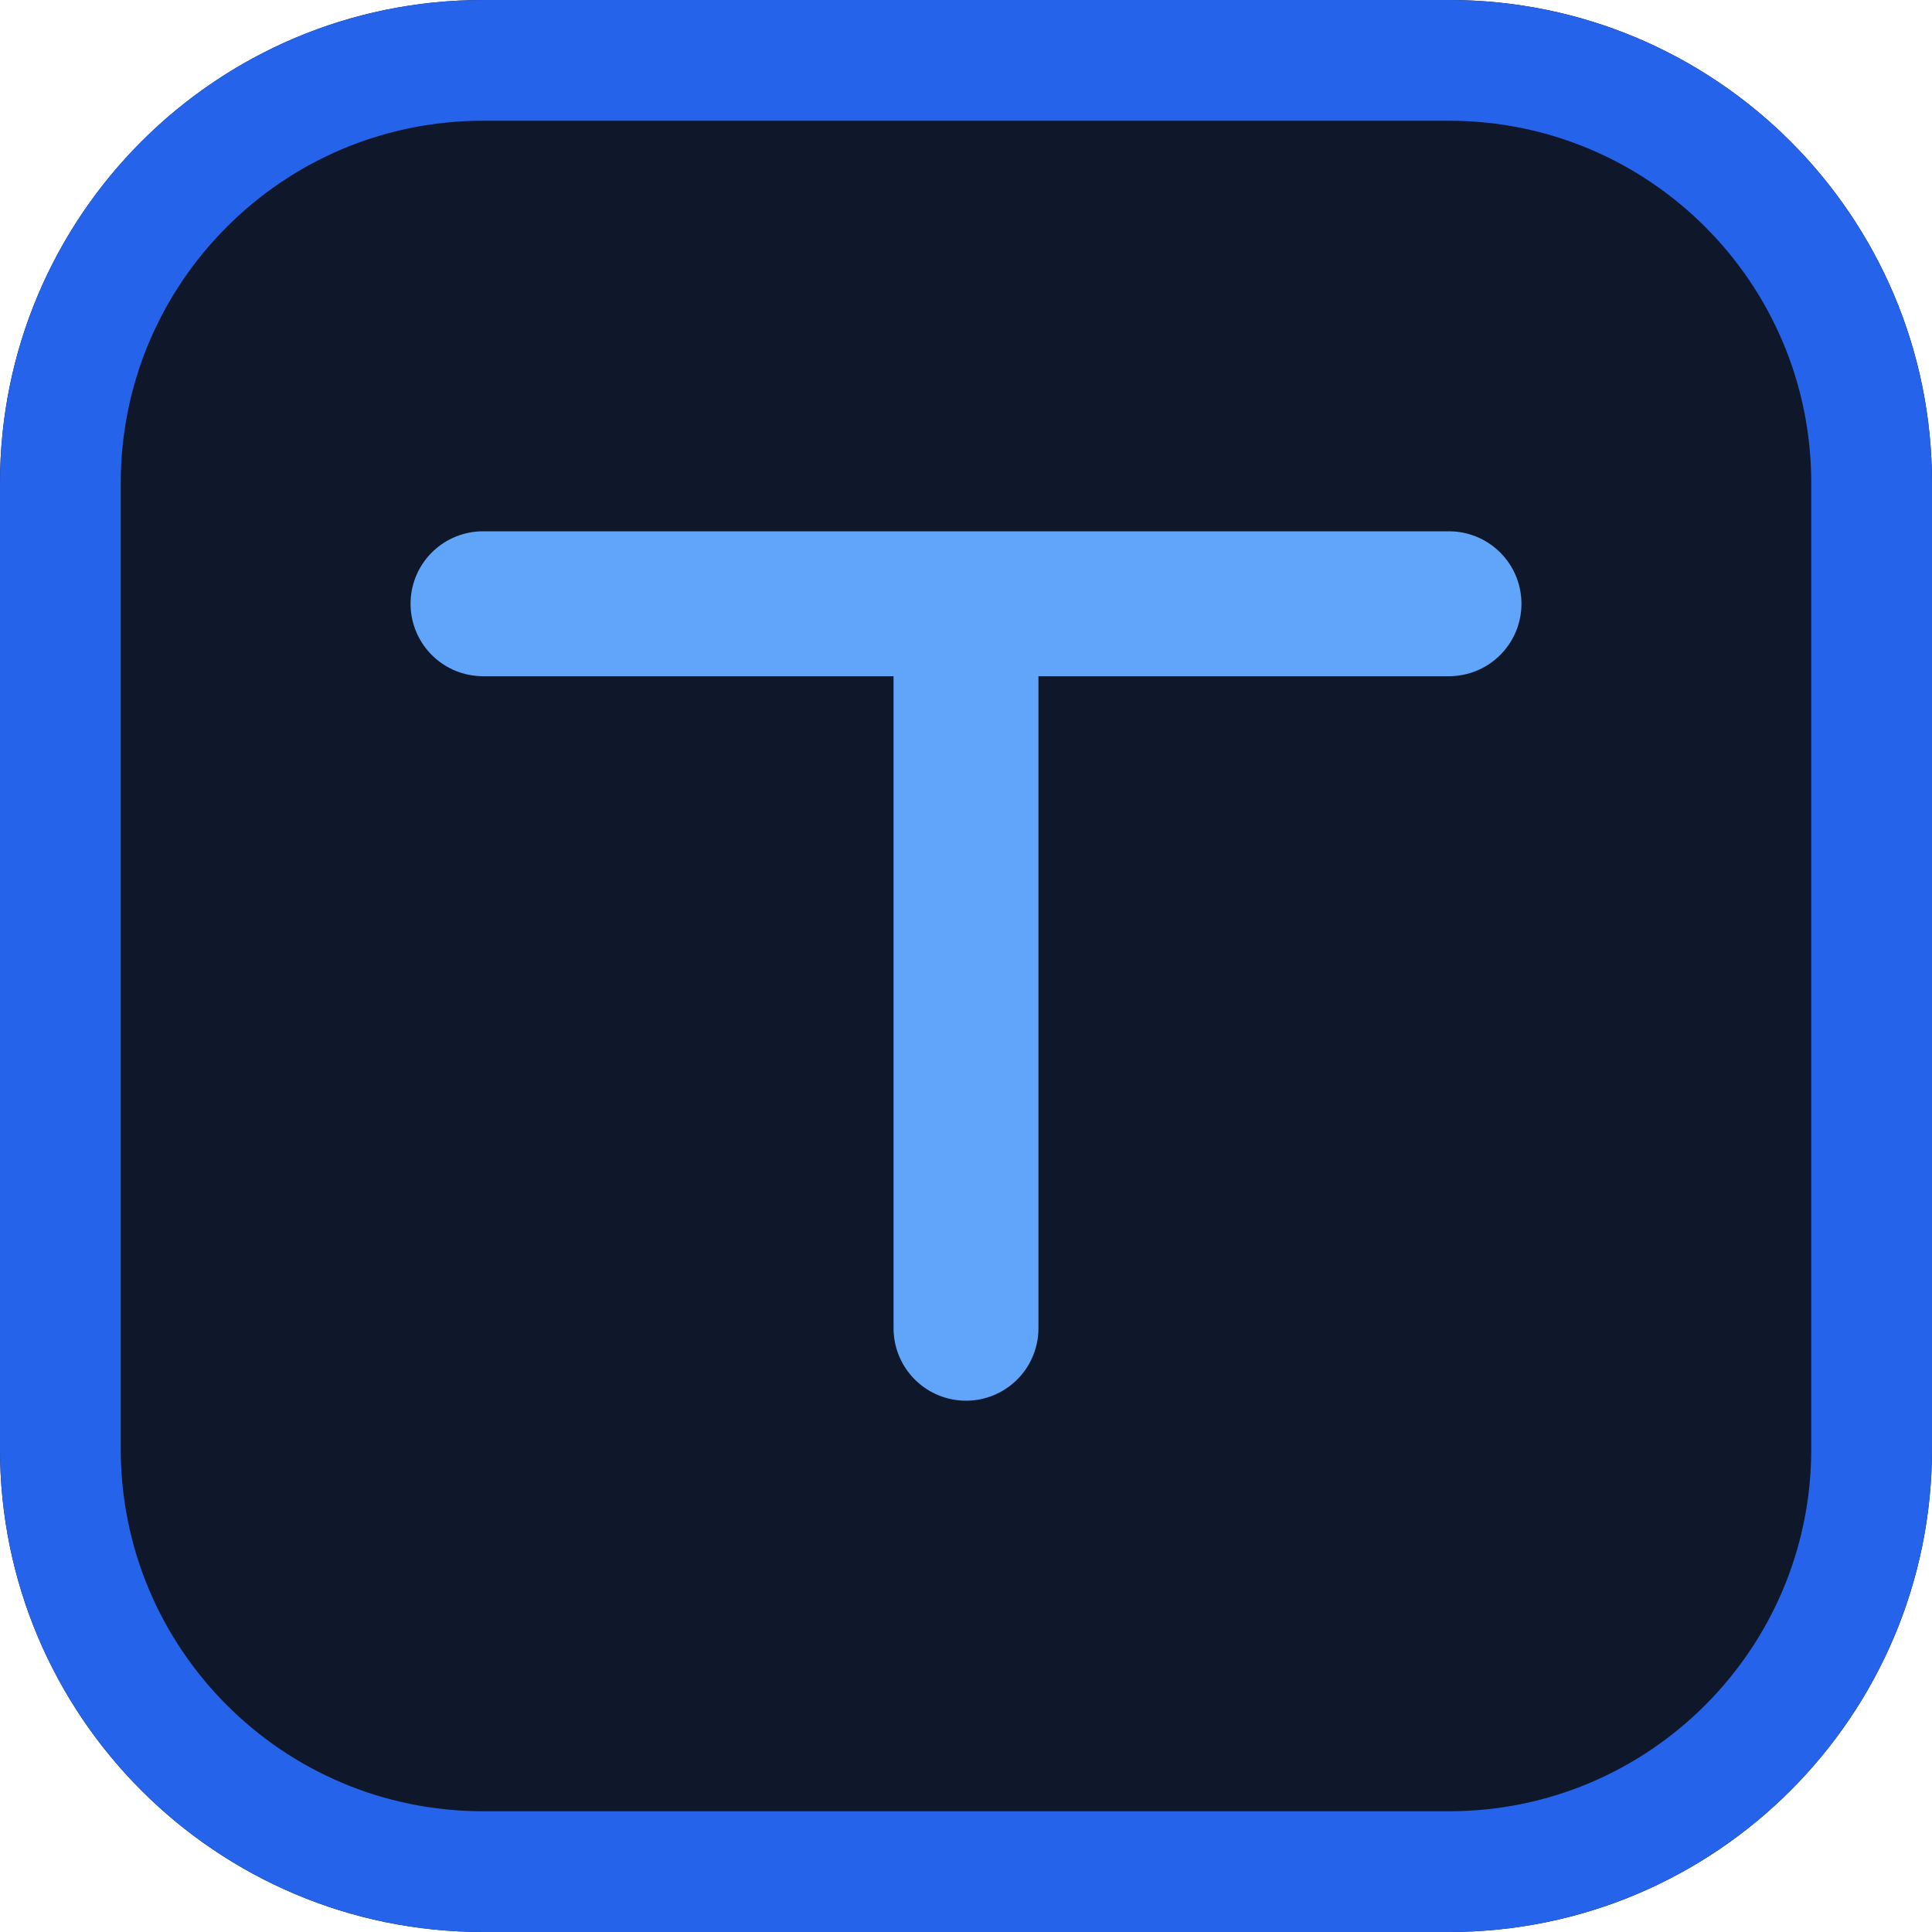
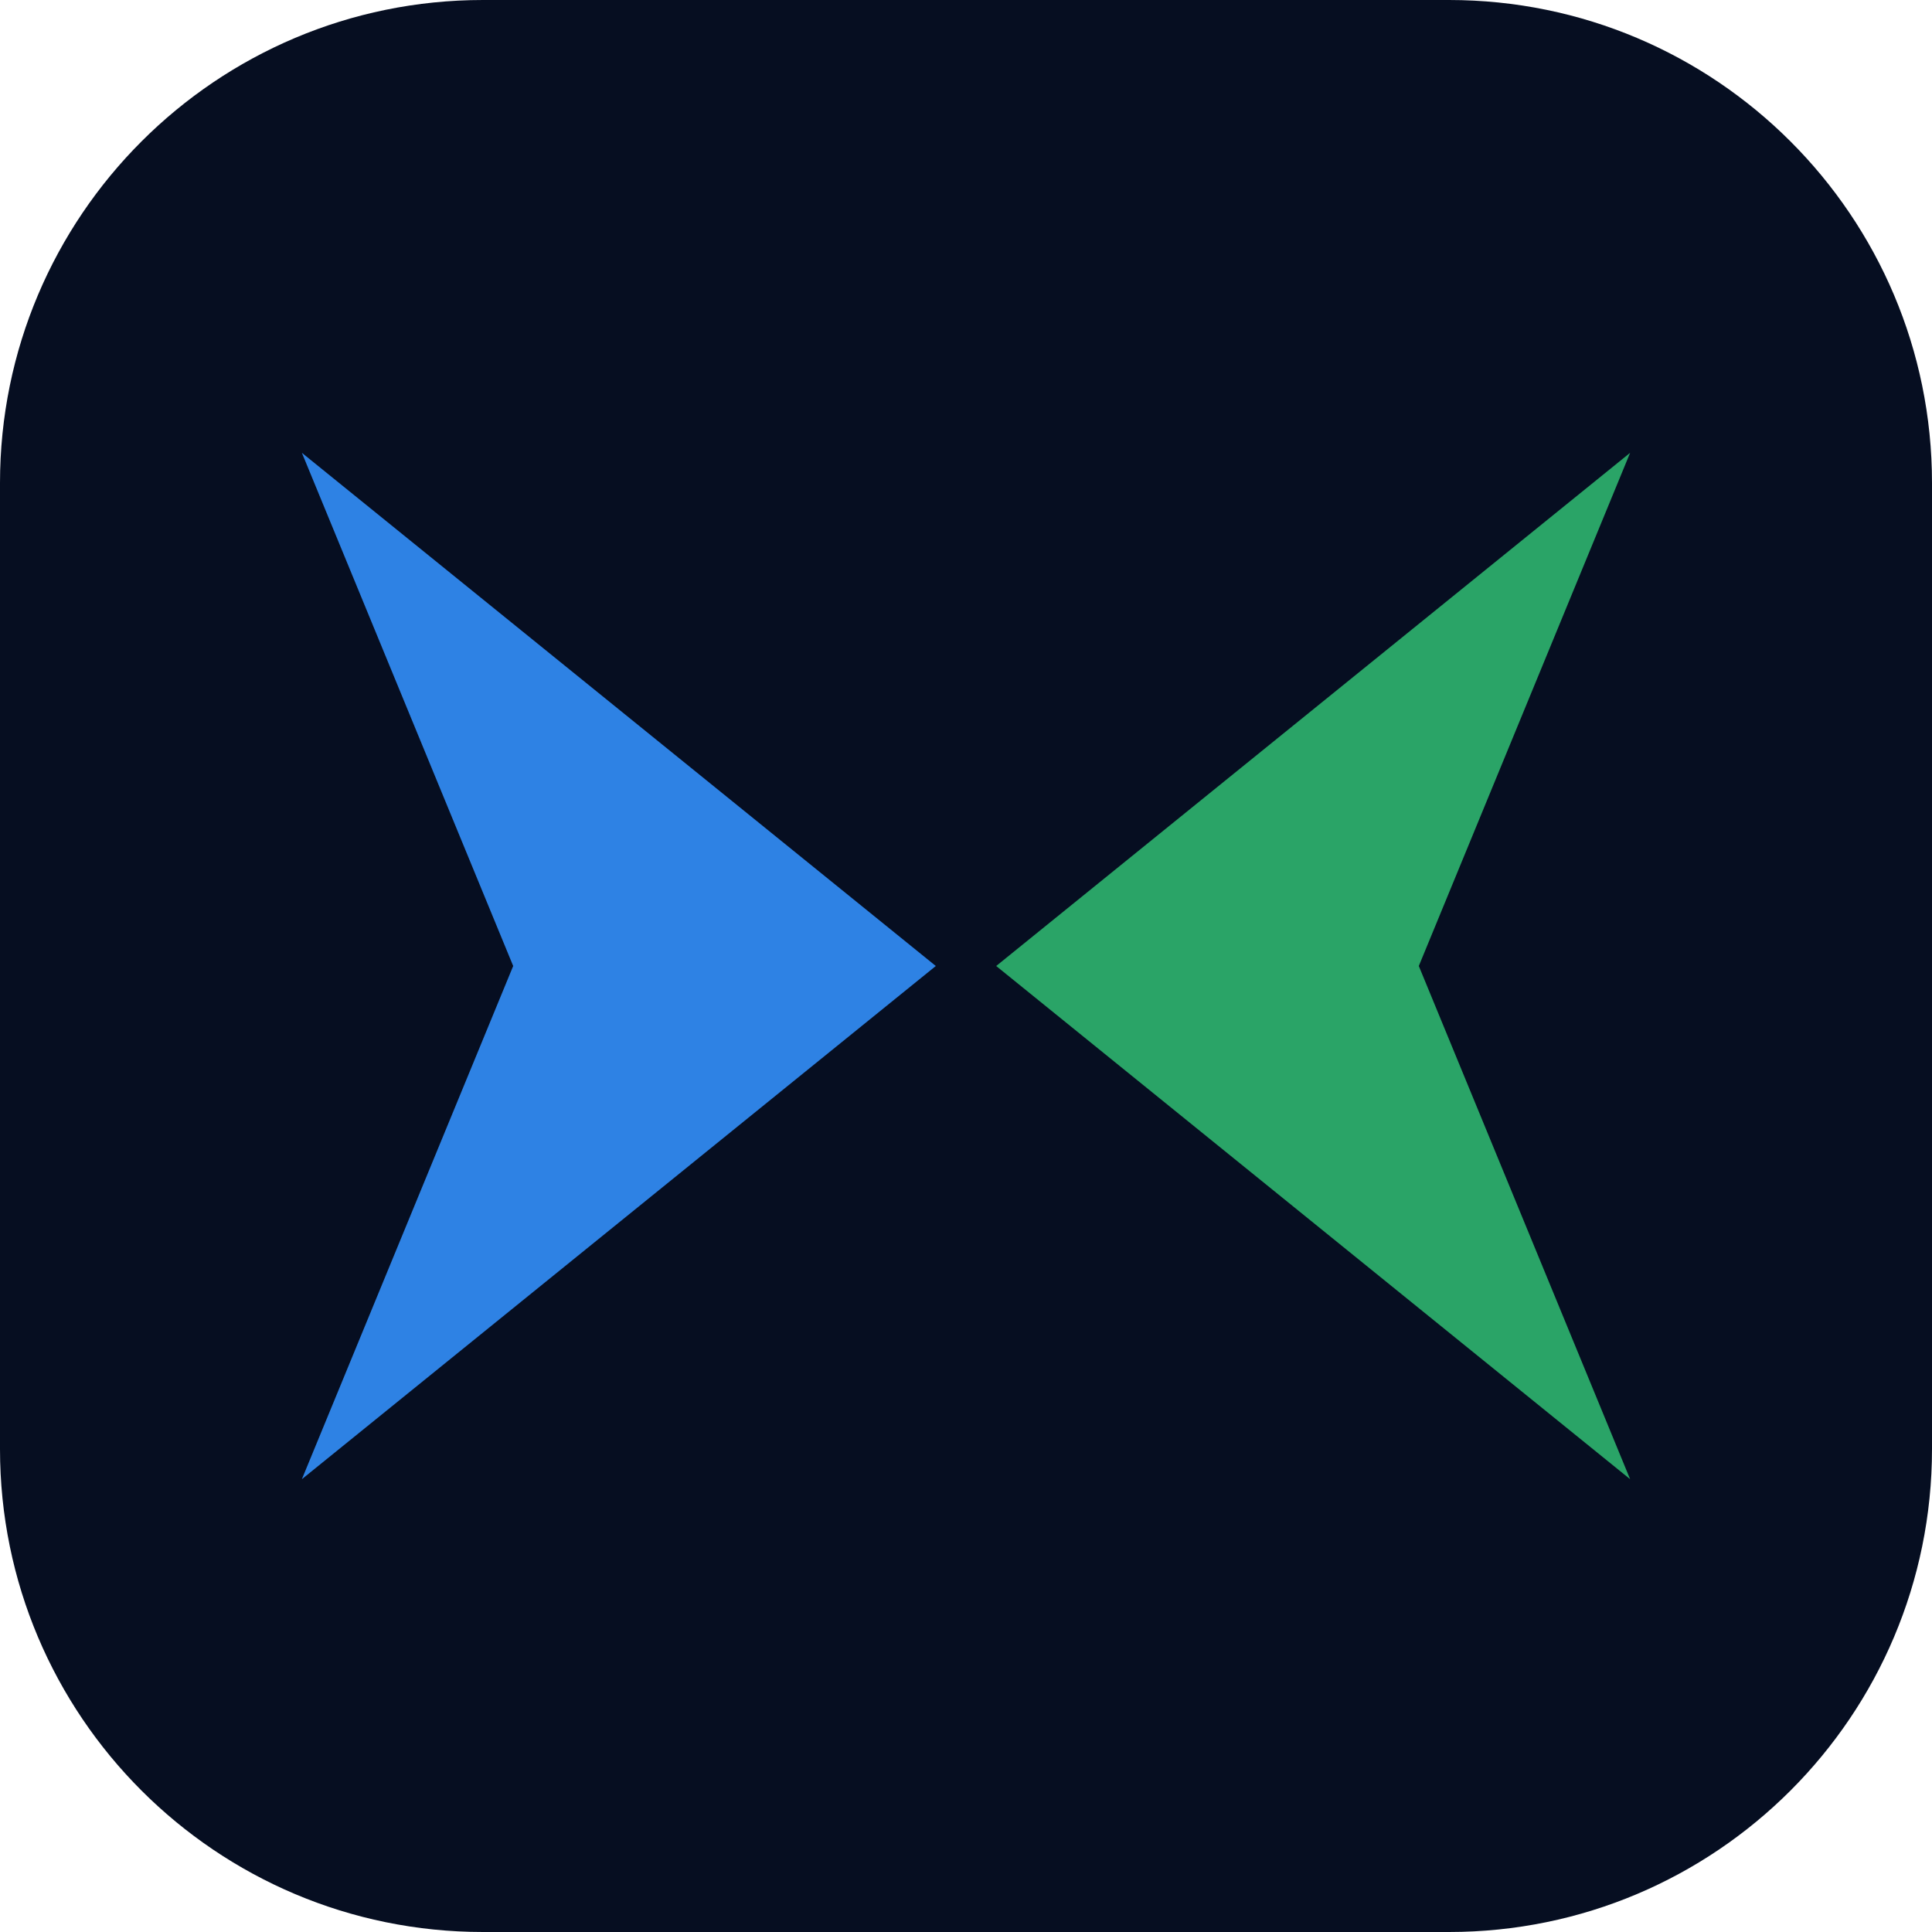
<svg xmlns="http://www.w3.org/2000/svg" viewBox="0 0 32 32" fill="none">
-   <rect width="32" height="32" rx="8" fill="#0f172a" />
-   <rect x="1" y="1" width="30" height="30" rx="7" stroke="#2563eb" stroke-width="2" />
-   <path d="M8 10h16M16 10v12" stroke="#60a5fa" stroke-width="2.4" stroke-linecap="round" />
+   <rect width="32" height="32" rx="8" fill="#060E21" />
+   <path d="M5 7.5 15.5 16 5 24.5 8.5 16 5 7.5Z" fill="#2E82E4" />
+   <path d="M27 7.5 16.5 16 27 24.5 23.5 16 27 7.5Z" fill="#2AA467" />
</svg>
